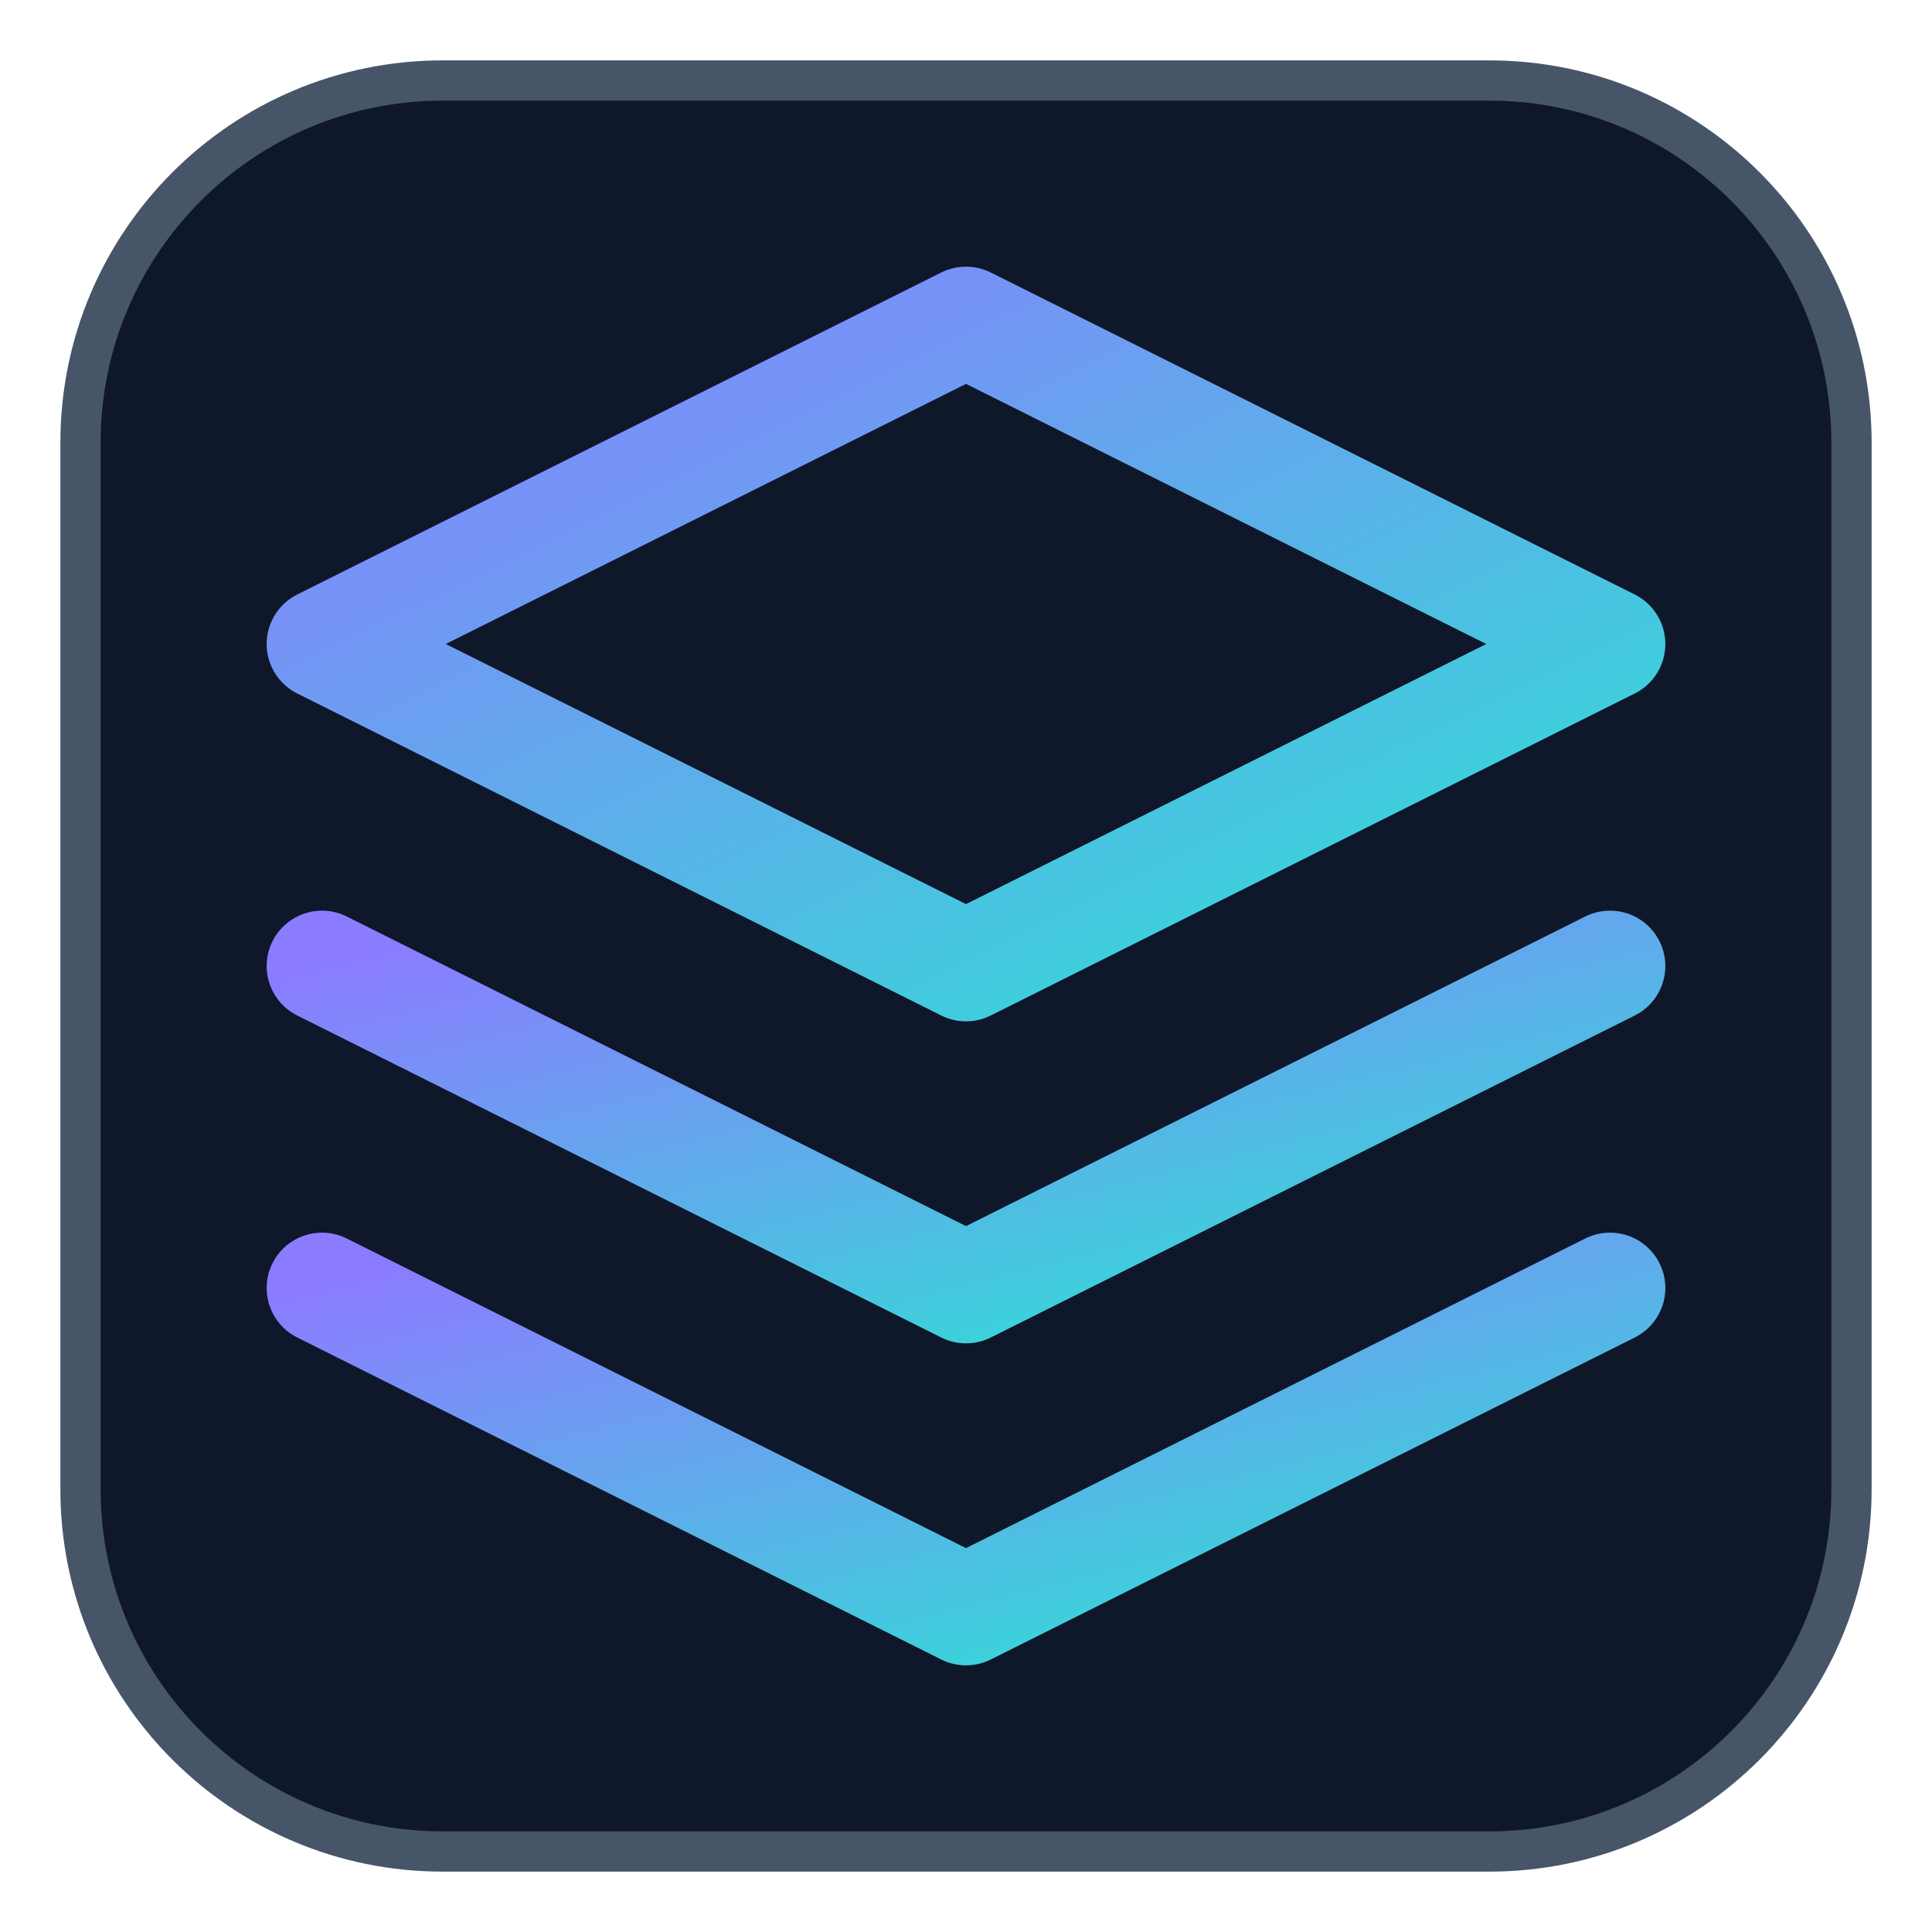
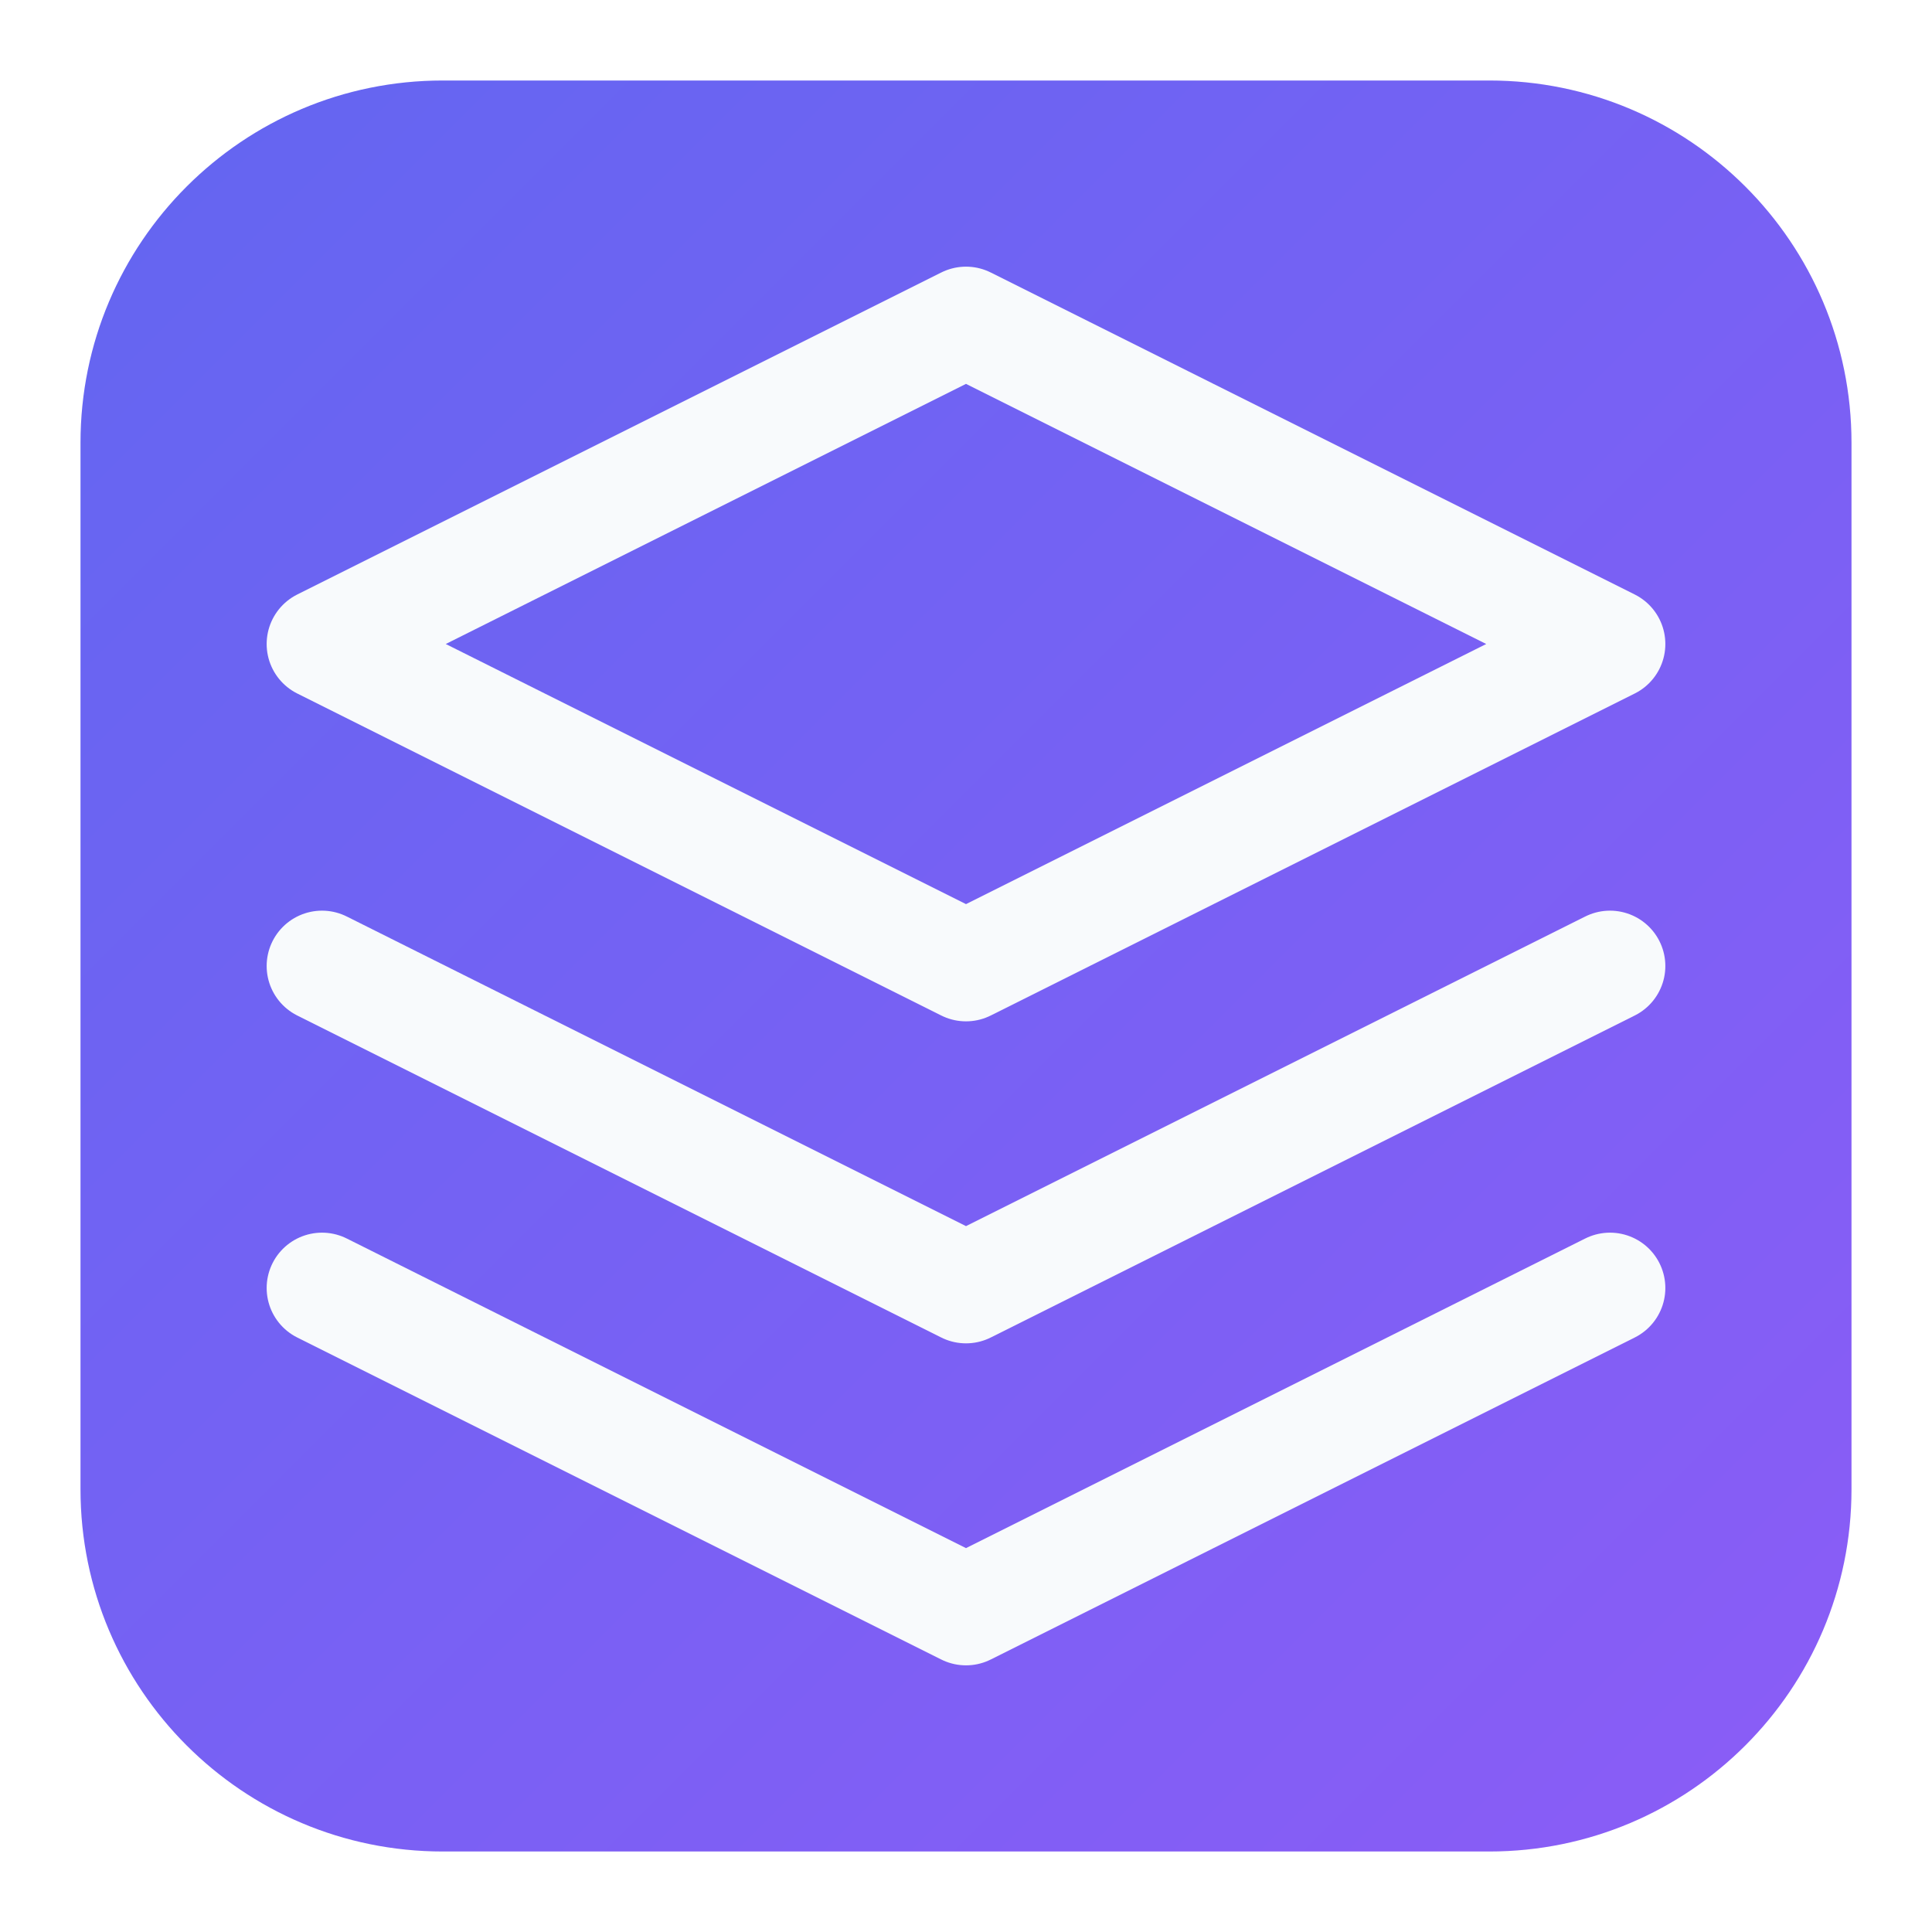
<svg xmlns="http://www.w3.org/2000/svg" width="96" height="96" viewBox="0 0 96 96" role="img" aria-labelledby="title desc">
  <defs>
    <linearGradient id="od-gradient" x1="0" y1="0" x2="1" y2="1">
-       <stop offset="0%" stop-color="#8B7CFF" />
-       <stop offset="100%" stop-color="#2DE2D4" />
+       <stop offset="0%" stop-color="#6366F1" />
+       <stop offset="100%" stop-color="#8B5CF6" />
    </linearGradient>
  </defs>
-   <rect x="4" y="4" width="88" height="88" rx="18" fill="#0F172A" stroke="#475569" stroke-width="2" />
-   <g transform="translate(16 16)" fill="none" stroke="url(#od-gradient)" stroke-width="5.5" stroke-linecap="round" stroke-linejoin="round">
+   <rect x="4" y="4" width="88" height="88" rx="18" fill="url(#od-gradient)" />
+   <g transform="translate(16 16)" fill="none" stroke="#F8FAFC" stroke-width="5.5" stroke-linecap="round" stroke-linejoin="round">
    <path d="M32 0 L0 16 L32 32 L64 16 Z" />
    <path d="M0 48 L32 64 L64 48" />
    <path d="M0 32 L32 48 L64 32" />
  </g>
</svg>
